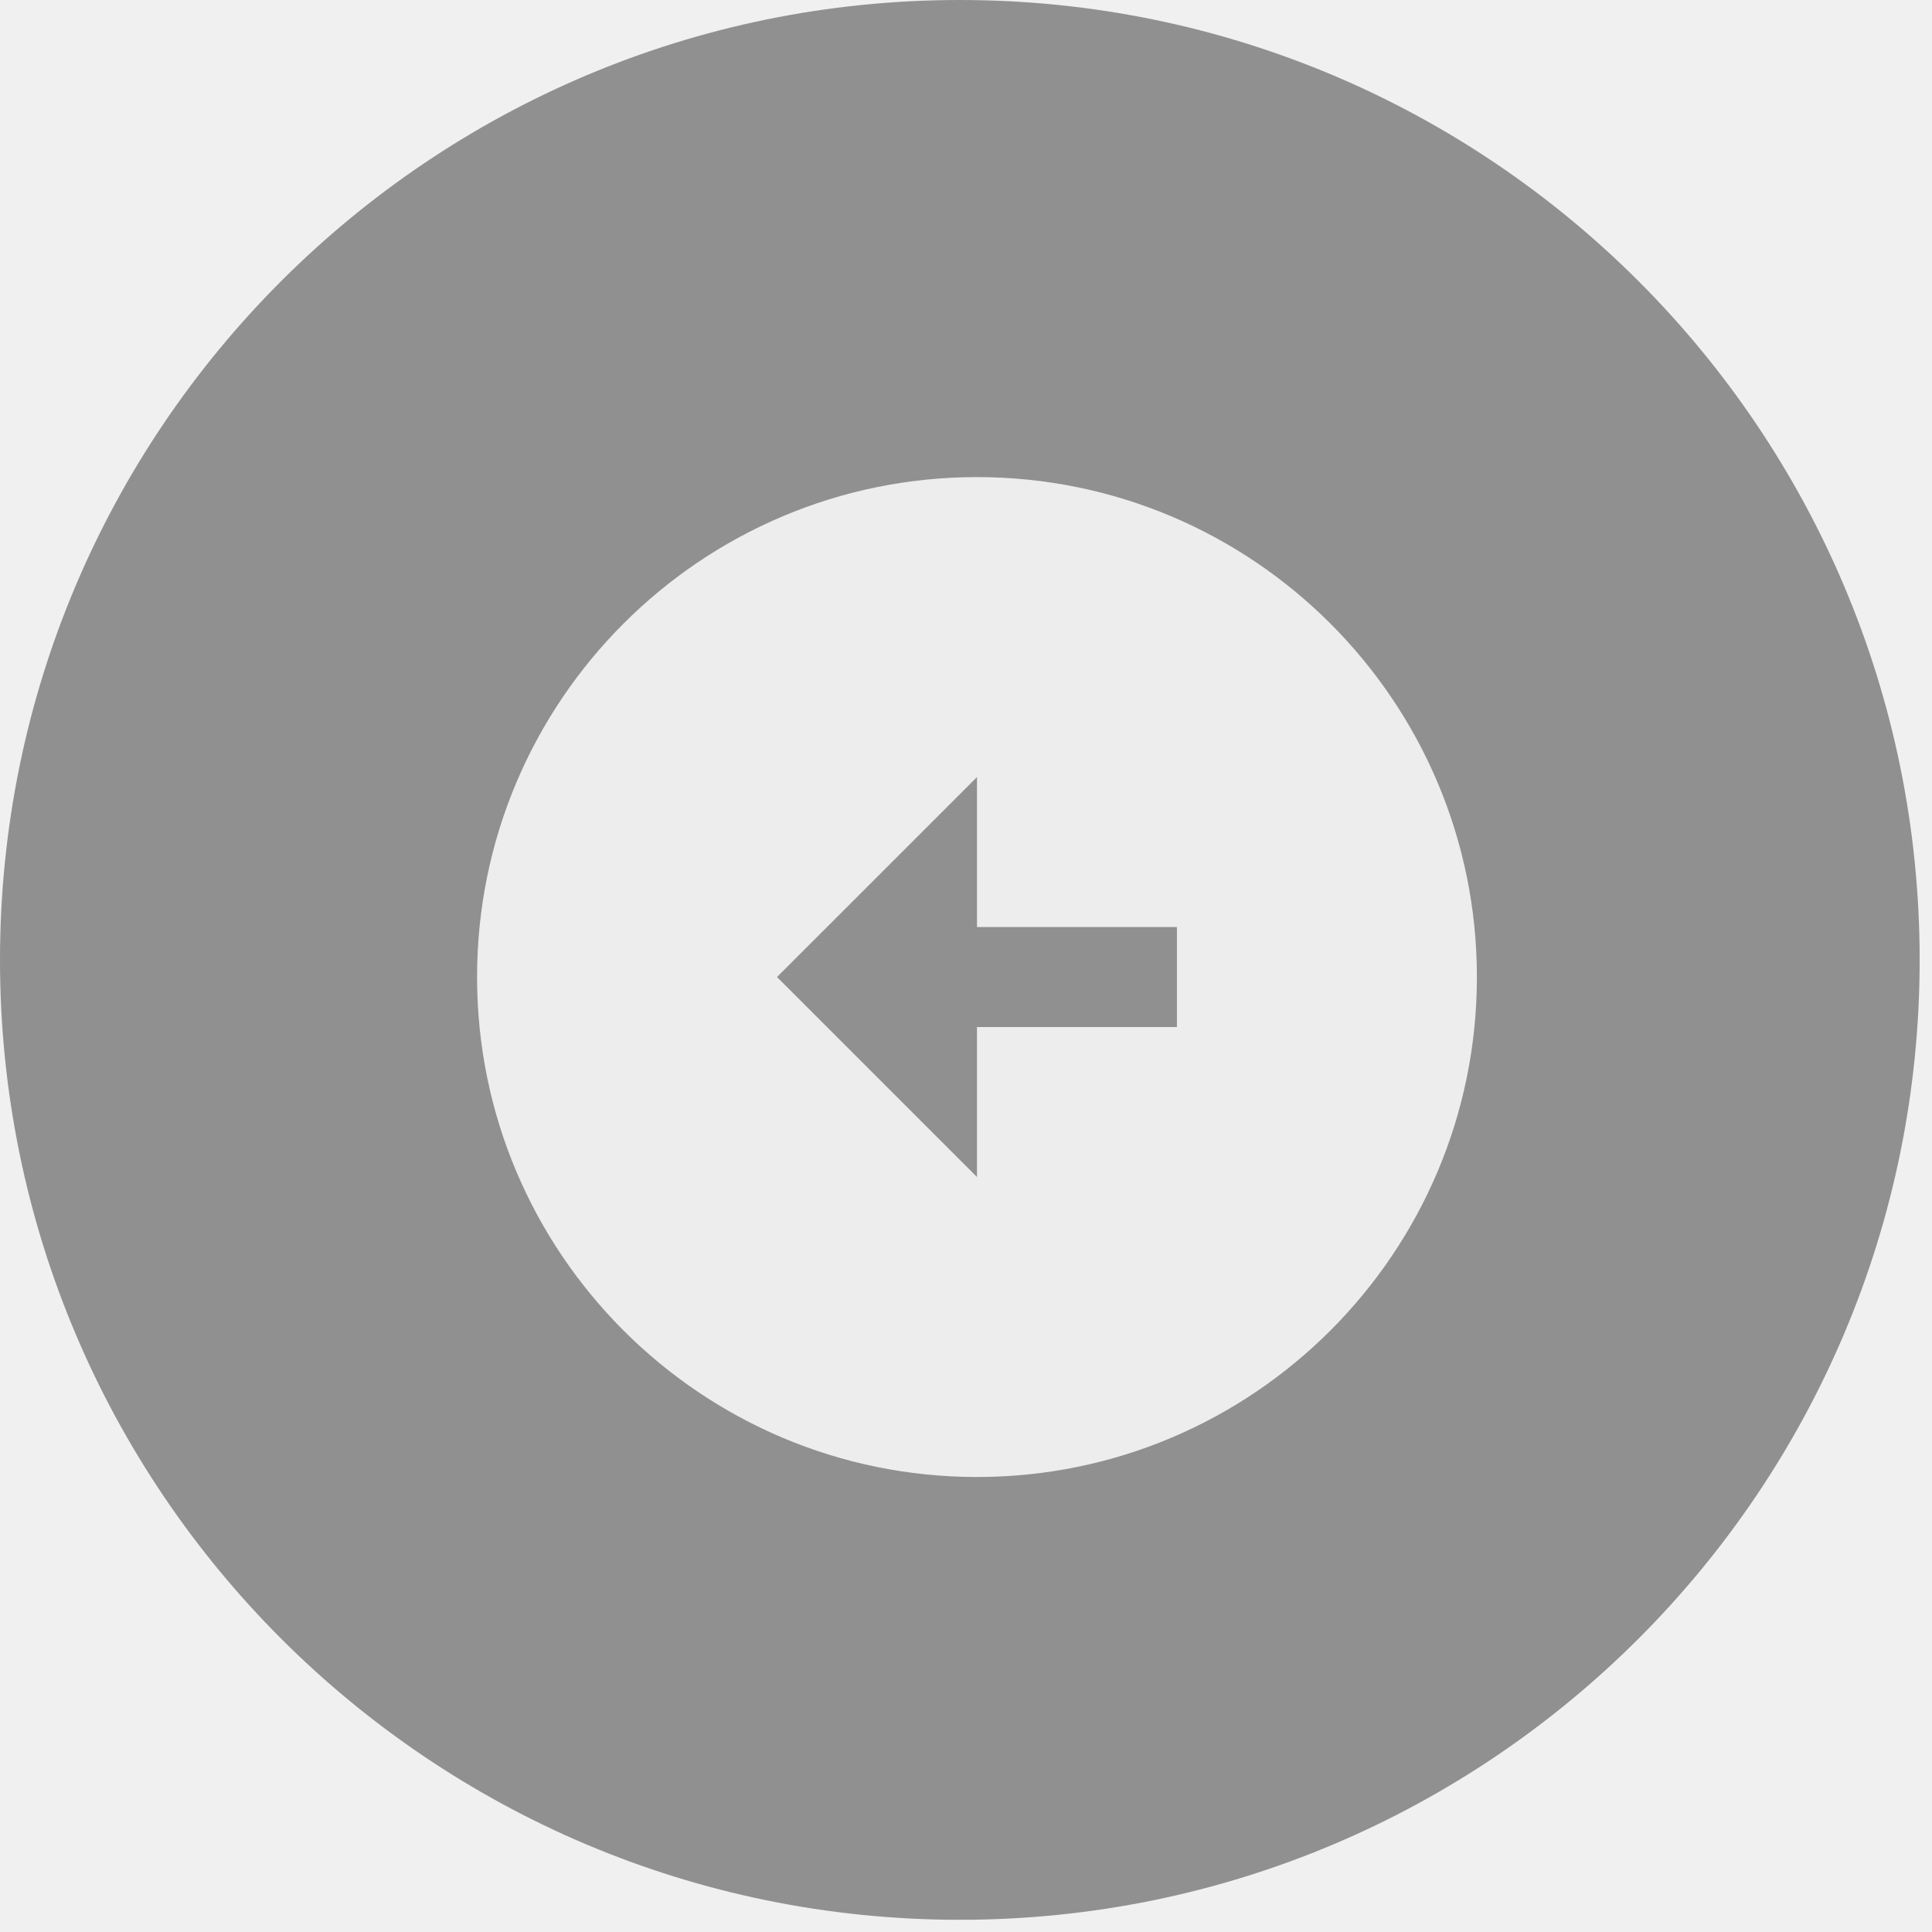
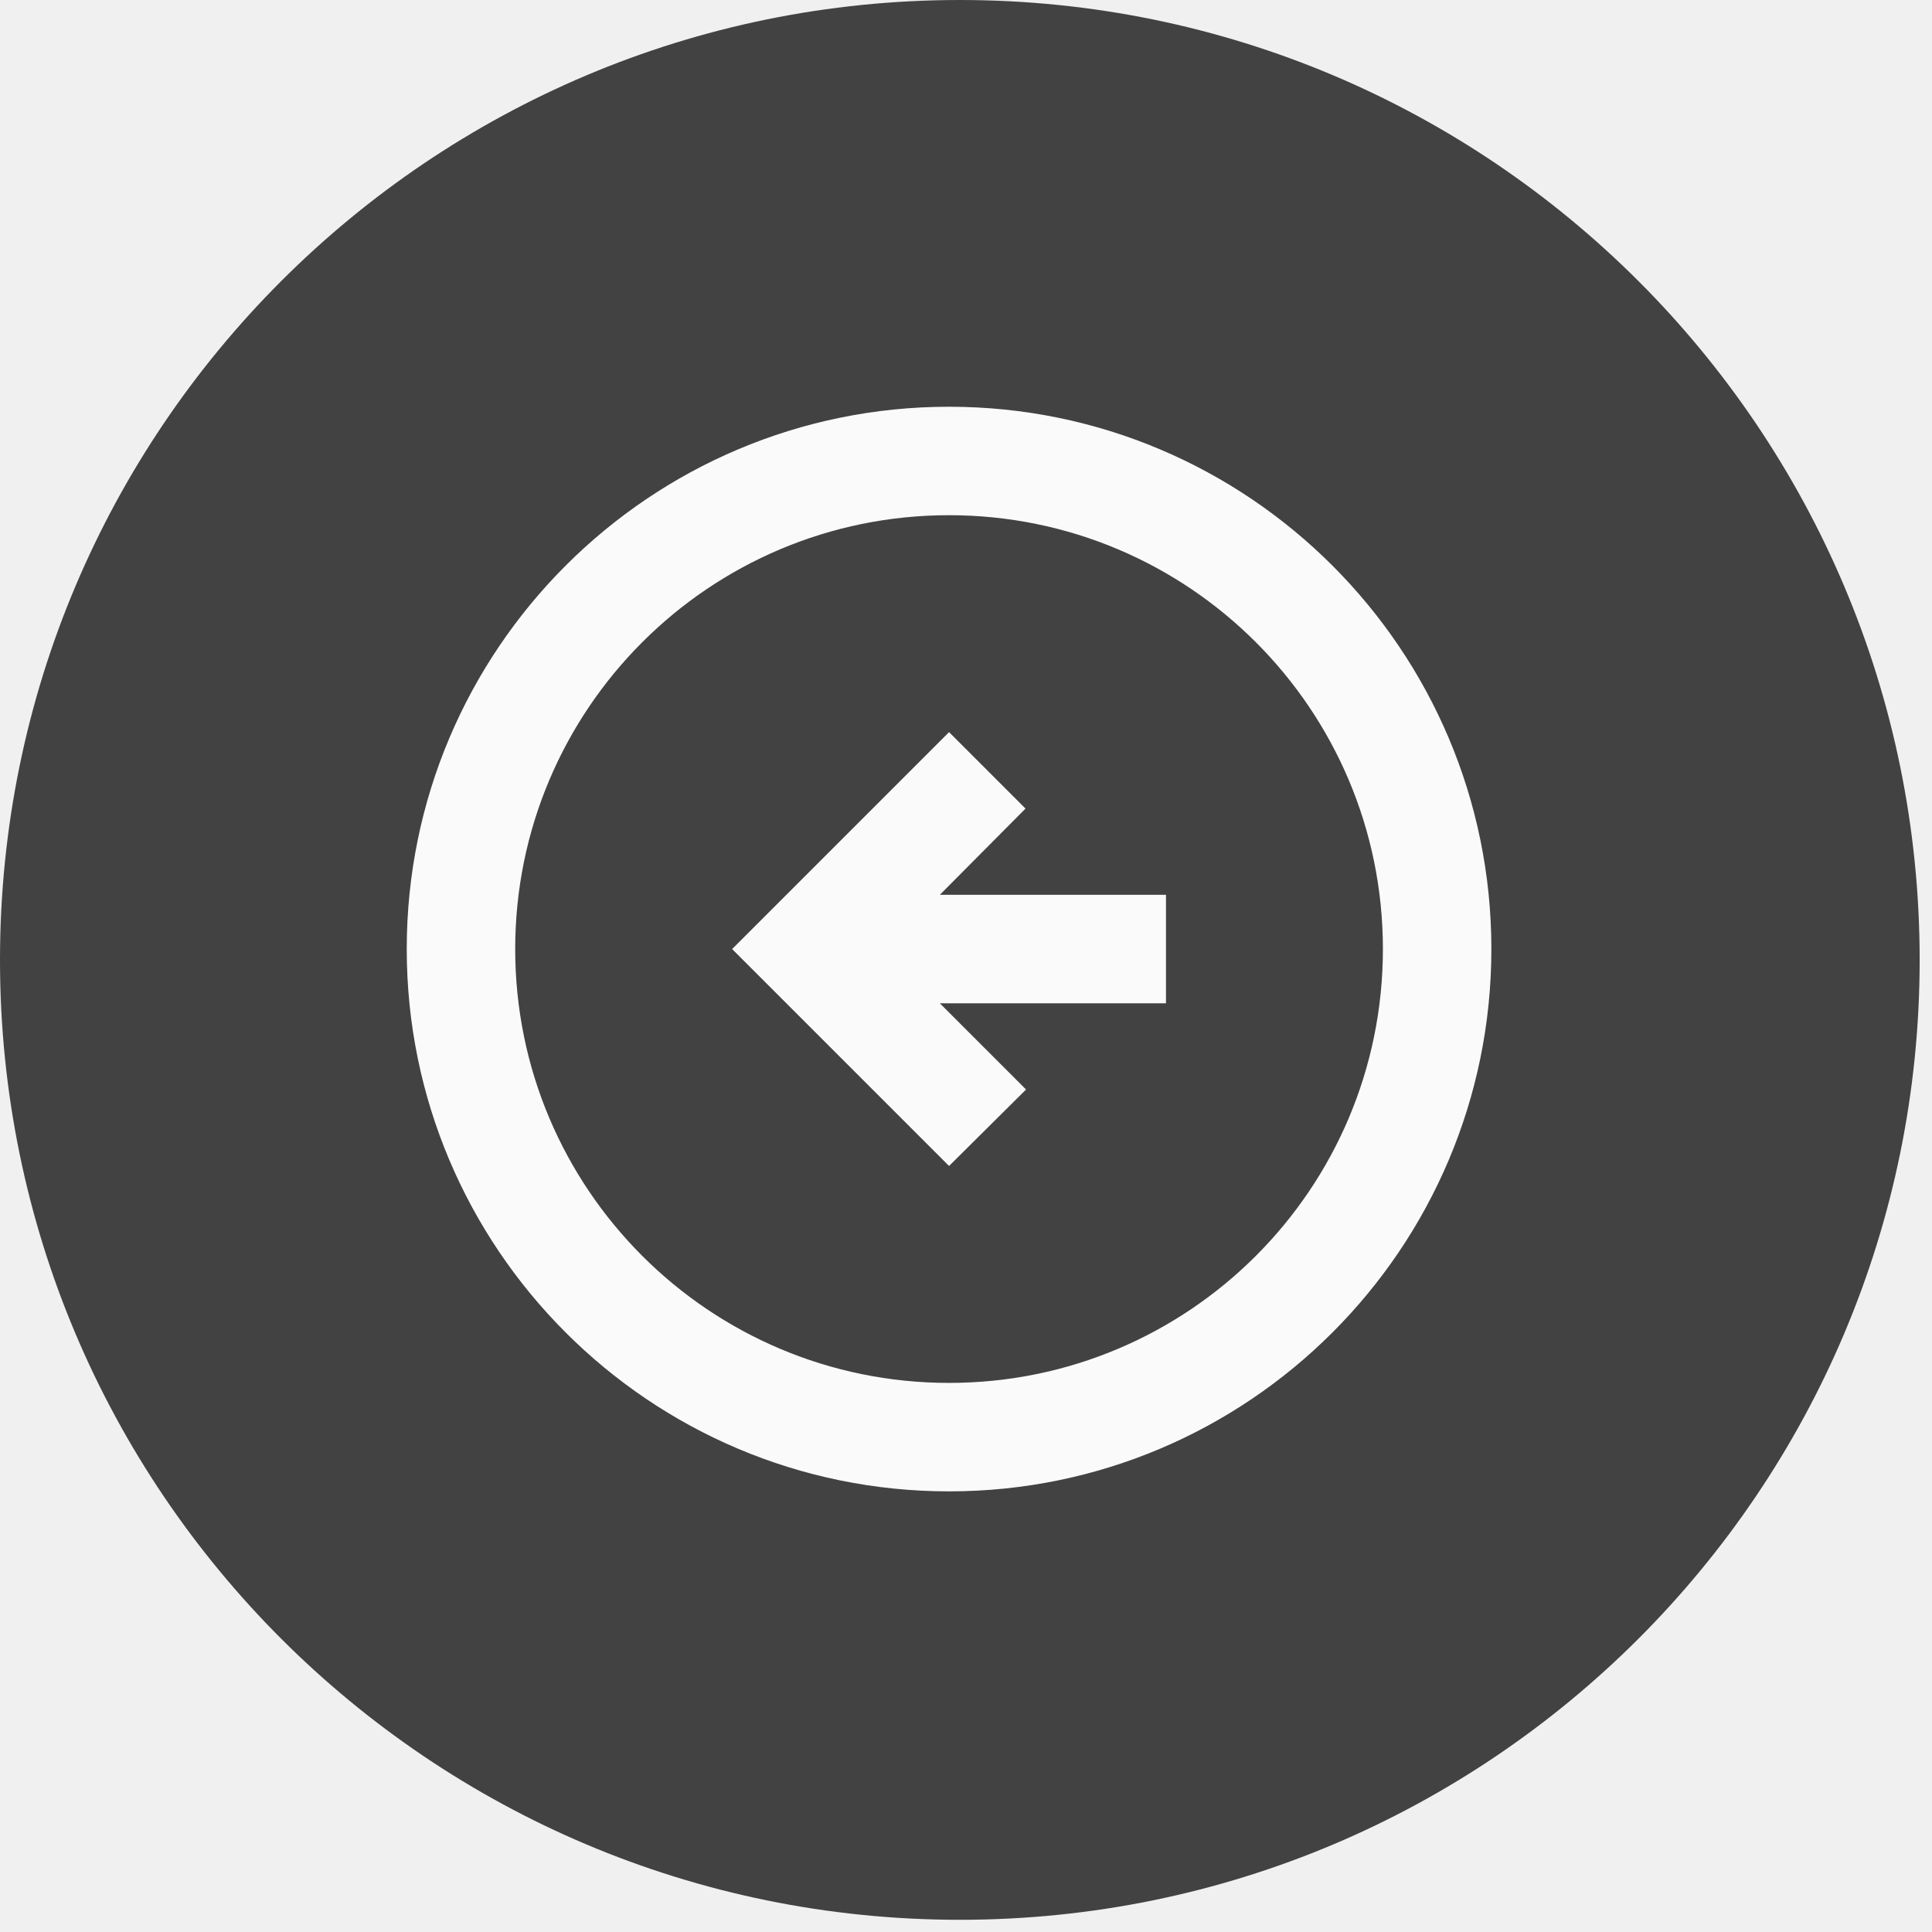
<svg xmlns="http://www.w3.org/2000/svg" width="57" height="57" viewBox="0 0 57 57" fill="none">
-   <ellipse cx="28.318" cy="28.32" rx="28.318" ry="28.32" fill="black" fill-opacity="0.4" />
-   <g clip-path="url(#clip0_1522_342)">
-     <path d="M14.075 28.826C14.075 36.968 20.682 43.576 28.824 43.576C36.965 43.576 43.573 36.968 43.573 28.826C43.573 20.684 36.965 14.076 28.824 14.076C20.682 14.076 14.075 20.684 14.075 28.826ZM28.824 27.351H34.723V30.301H28.824V34.726L22.924 28.826L28.824 22.926V27.351Z" fill="#FAFAFA" fill-opacity="0.88" />
-   </g>
-   <defs>
-     <clipPath id="clip0_1522_342">
-       <rect width="35.398" height="35.4" fill="white" transform="translate(11.125 11.1255)" />
-     </clipPath>
-   </defs>
+   <ellipse cx="28.318" cy="28.32" rx="28.318" ry="28.32" fill="#424242" />
+   <path d="M12 28C12 36.832 19.168 44 28 44C36.832 44 44 36.832 44 28C44 19.168 36.832 12 28 12C19.168 12 12 19.168 12 28ZM40.8 28C40.8 35.072 35.072 40.8 28 40.8C20.928 40.8 15.2 35.072 15.2 28C15.2 20.928 20.928 15.2 28 15.2C35.072 15.2 40.8 20.928 40.8 28ZM21.6 28L28 21.6L30.256 23.856L27.728 26.4H34.4V29.6H27.728L30.272 32.144L28 34.4L21.6 28Z" fill="#FAFAFA" />
</svg>
